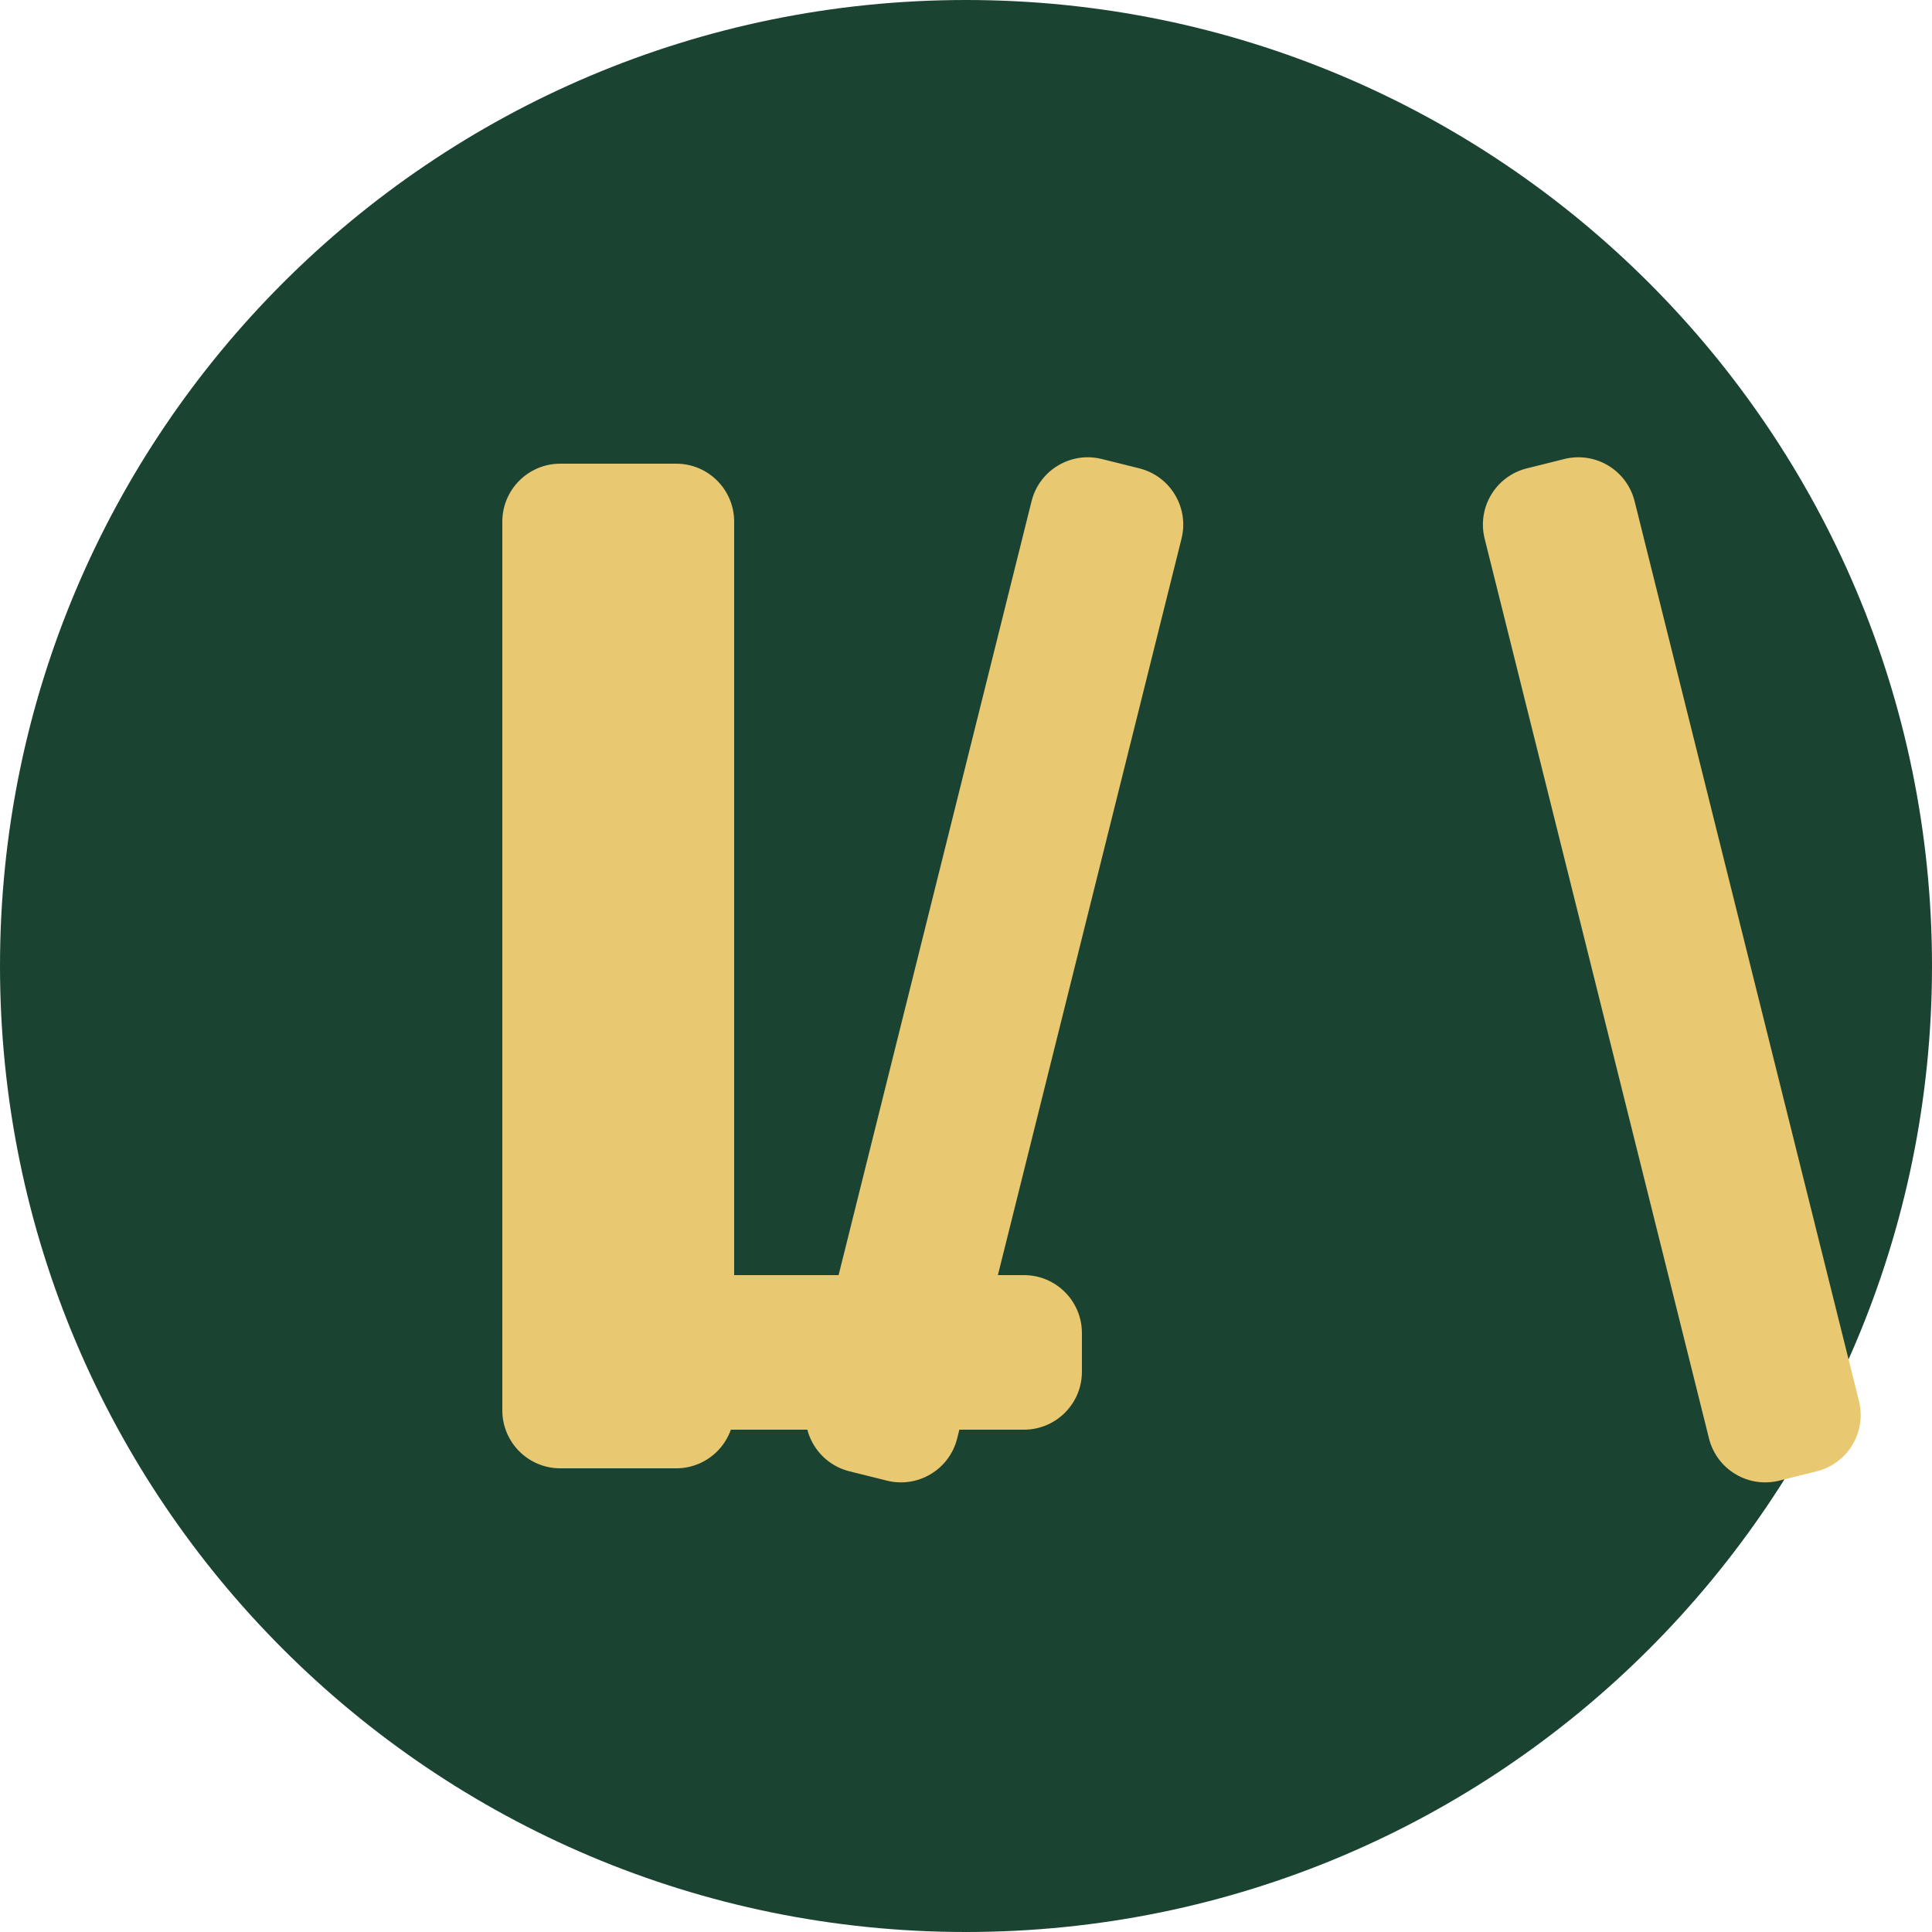
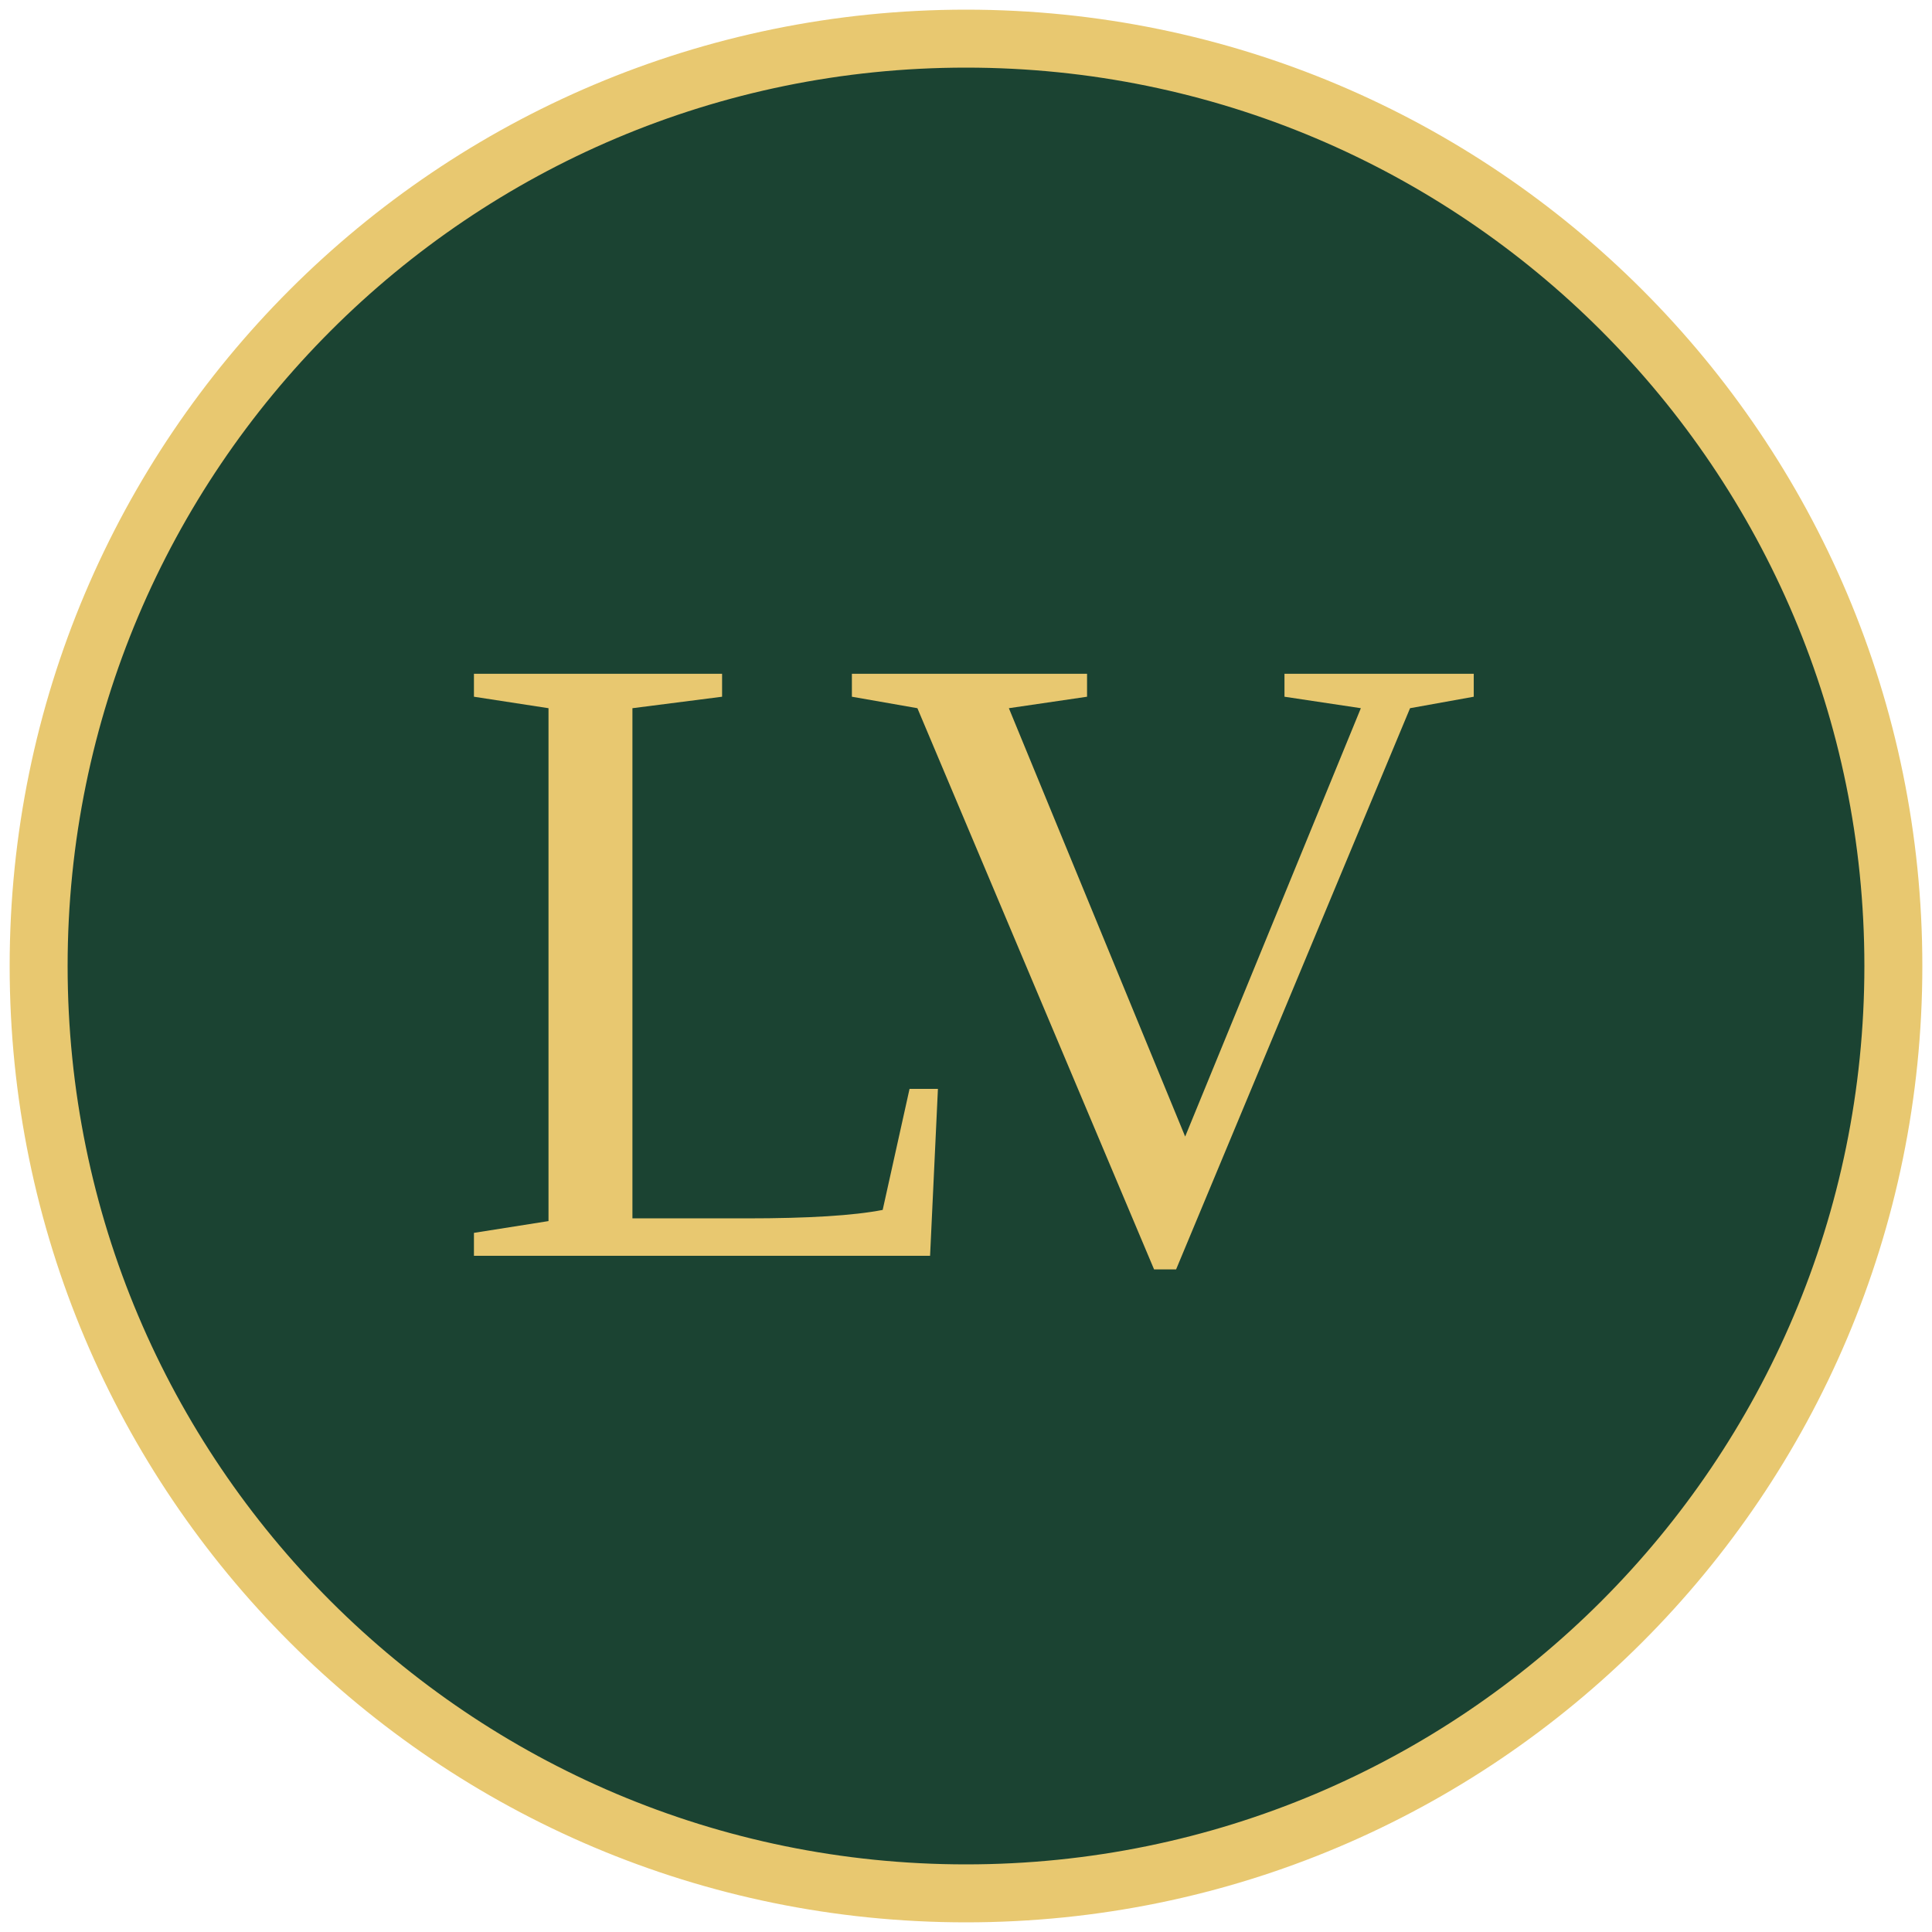
<svg xmlns="http://www.w3.org/2000/svg" viewBox="0 0 100 100">
-   <circle cx="50" cy="50" r="50" fill="#1B4332" />
-   <g transform="translate(0,0)">
-     <rect x="26" y="24" width="12" height="52" rx="3" fill="#E8C870" />
-     <rect x="26" y="66" width="30" height="8" rx="3" fill="#E8C870" />
-     <rect x="54" y="24" width="8" height="54" rx="3" fill="#E8C870" transform="rotate(14 58 24)" />
-     <rect x="76" y="24" width="8" height="54" rx="3" fill="#E8C870" transform="rotate(-14 80 24)" />
-   </g>
+   <circle cx="50" cy="50" r="48" fill="#1B4332" stroke="#E8C870" stroke-width="3" />
+   <text x="50" y="65" text-anchor="middle" font-family="'Playfair Display', Georgia, 'Times New Roman', serif" font-size="46" font-weight="400" fill="#E8C870" letter-spacing="-3.5">LV</text>
</svg>
